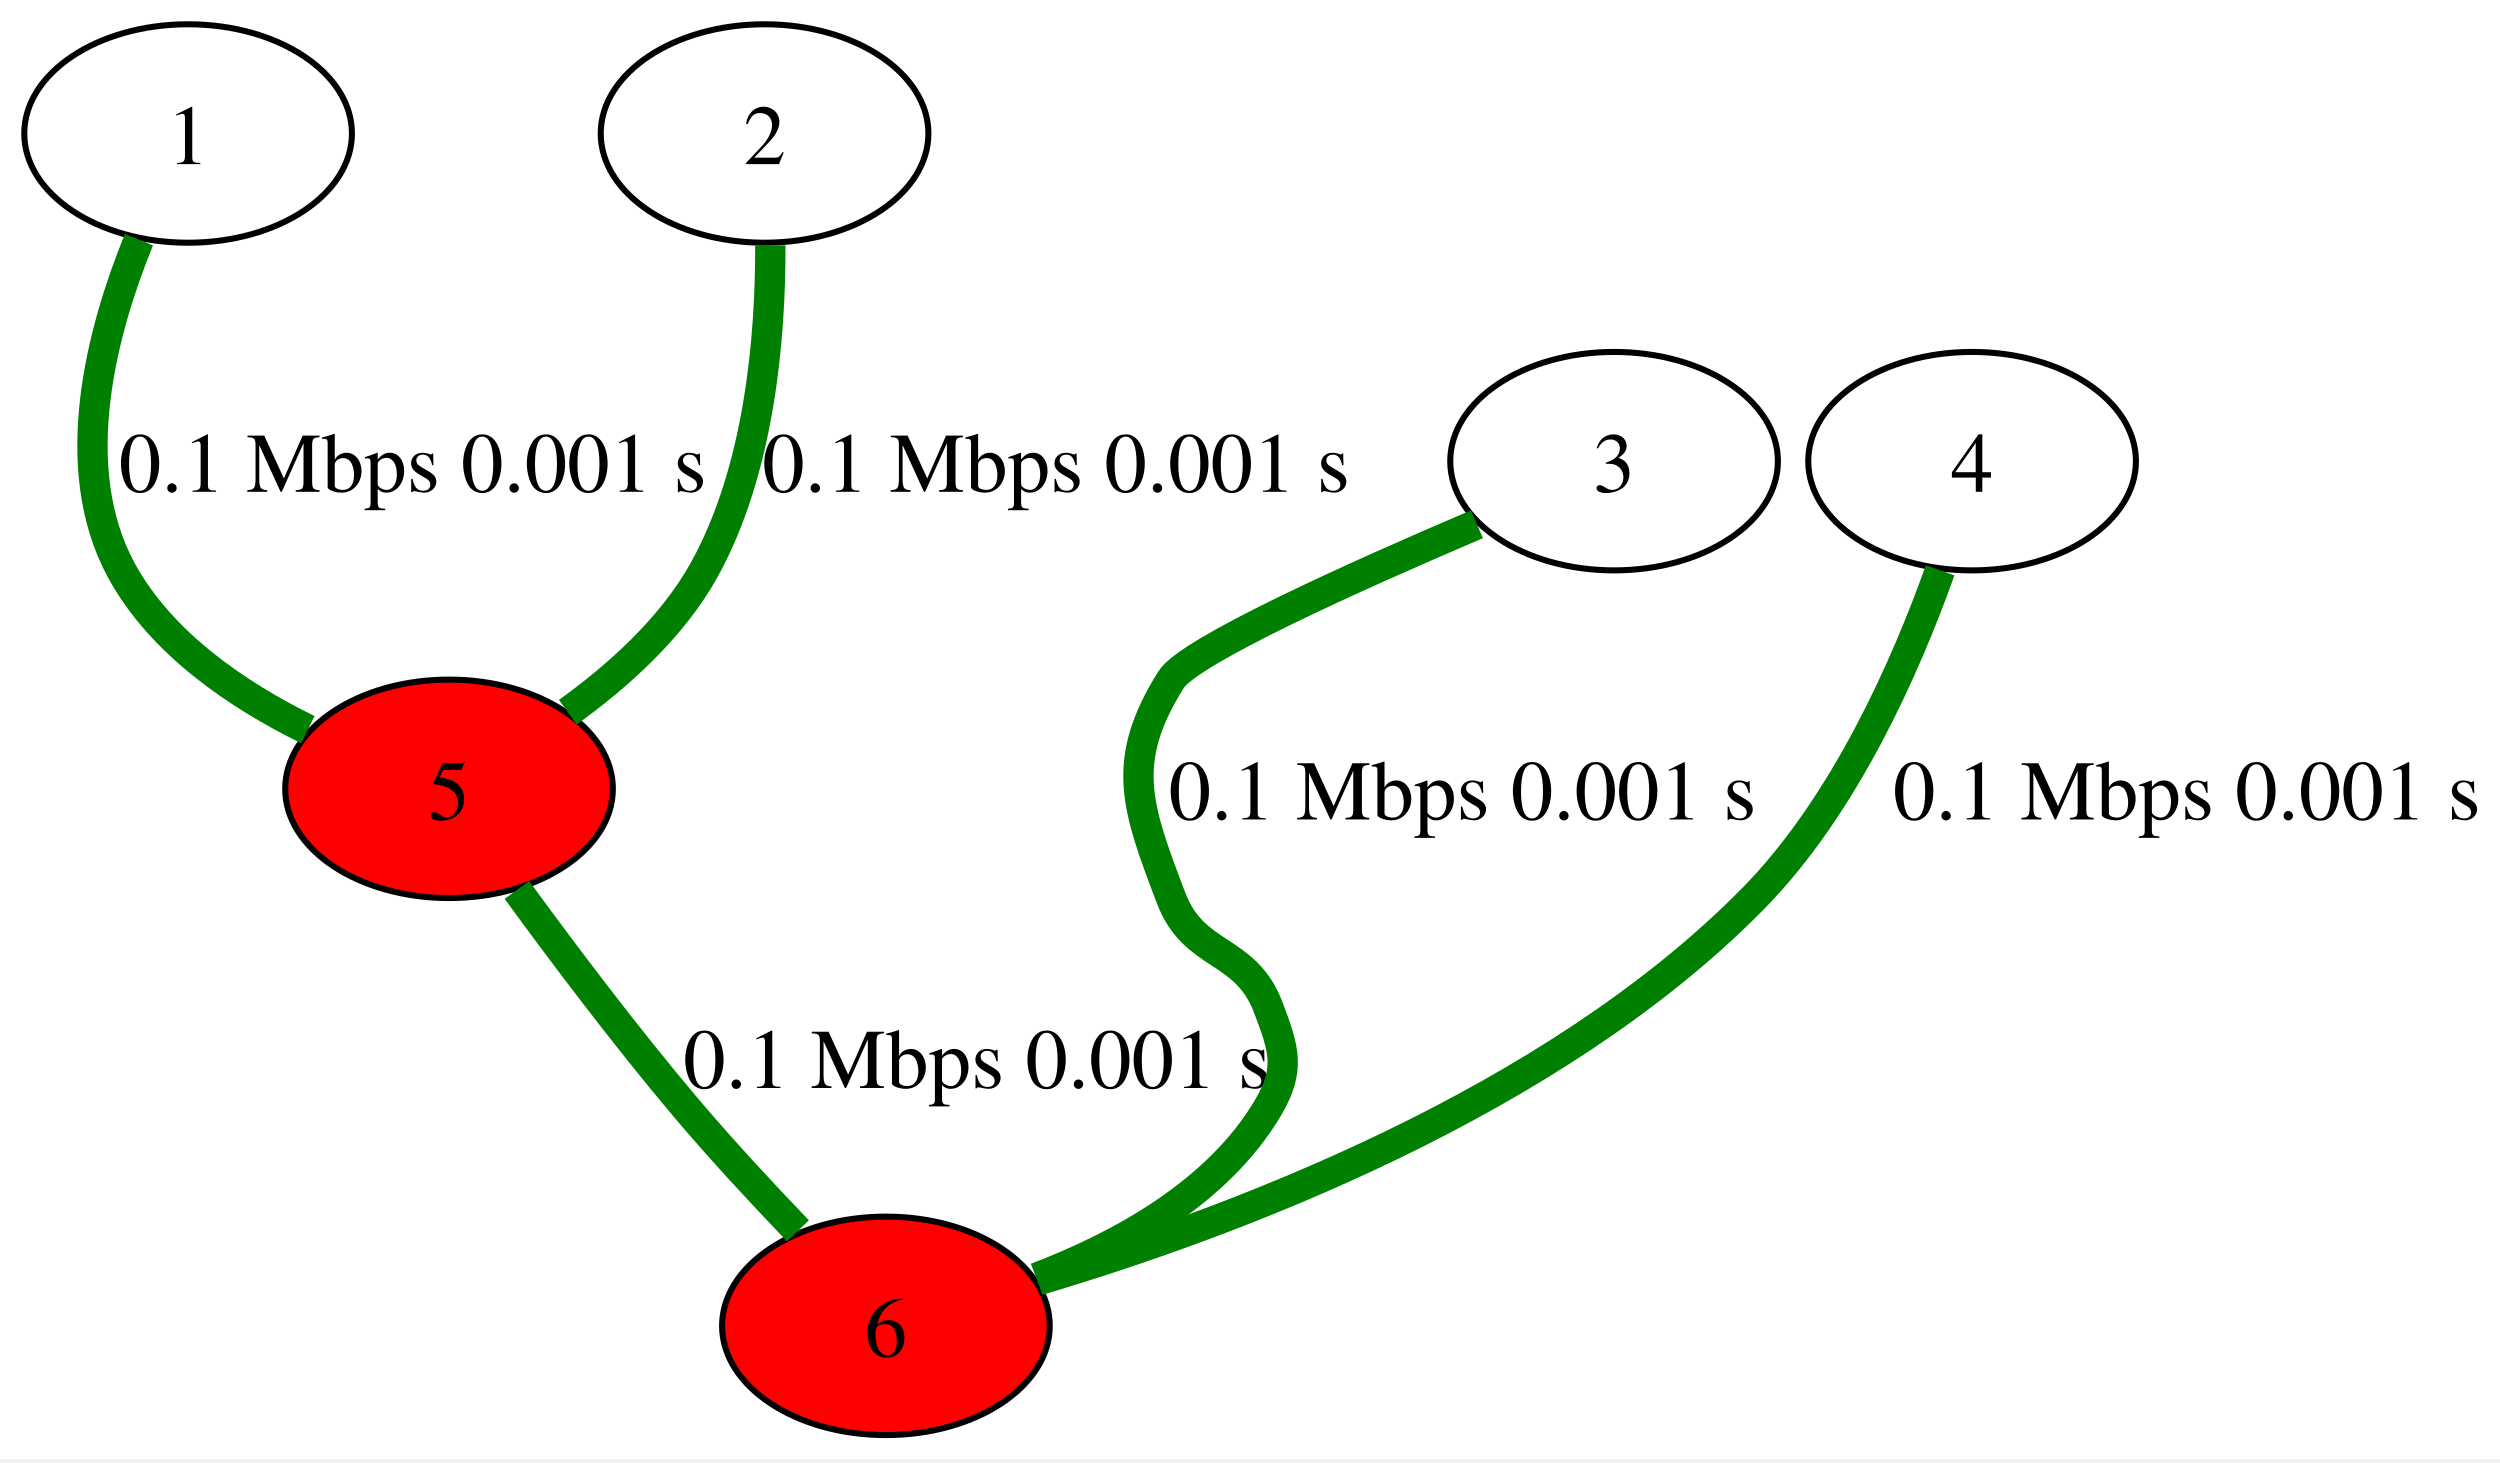
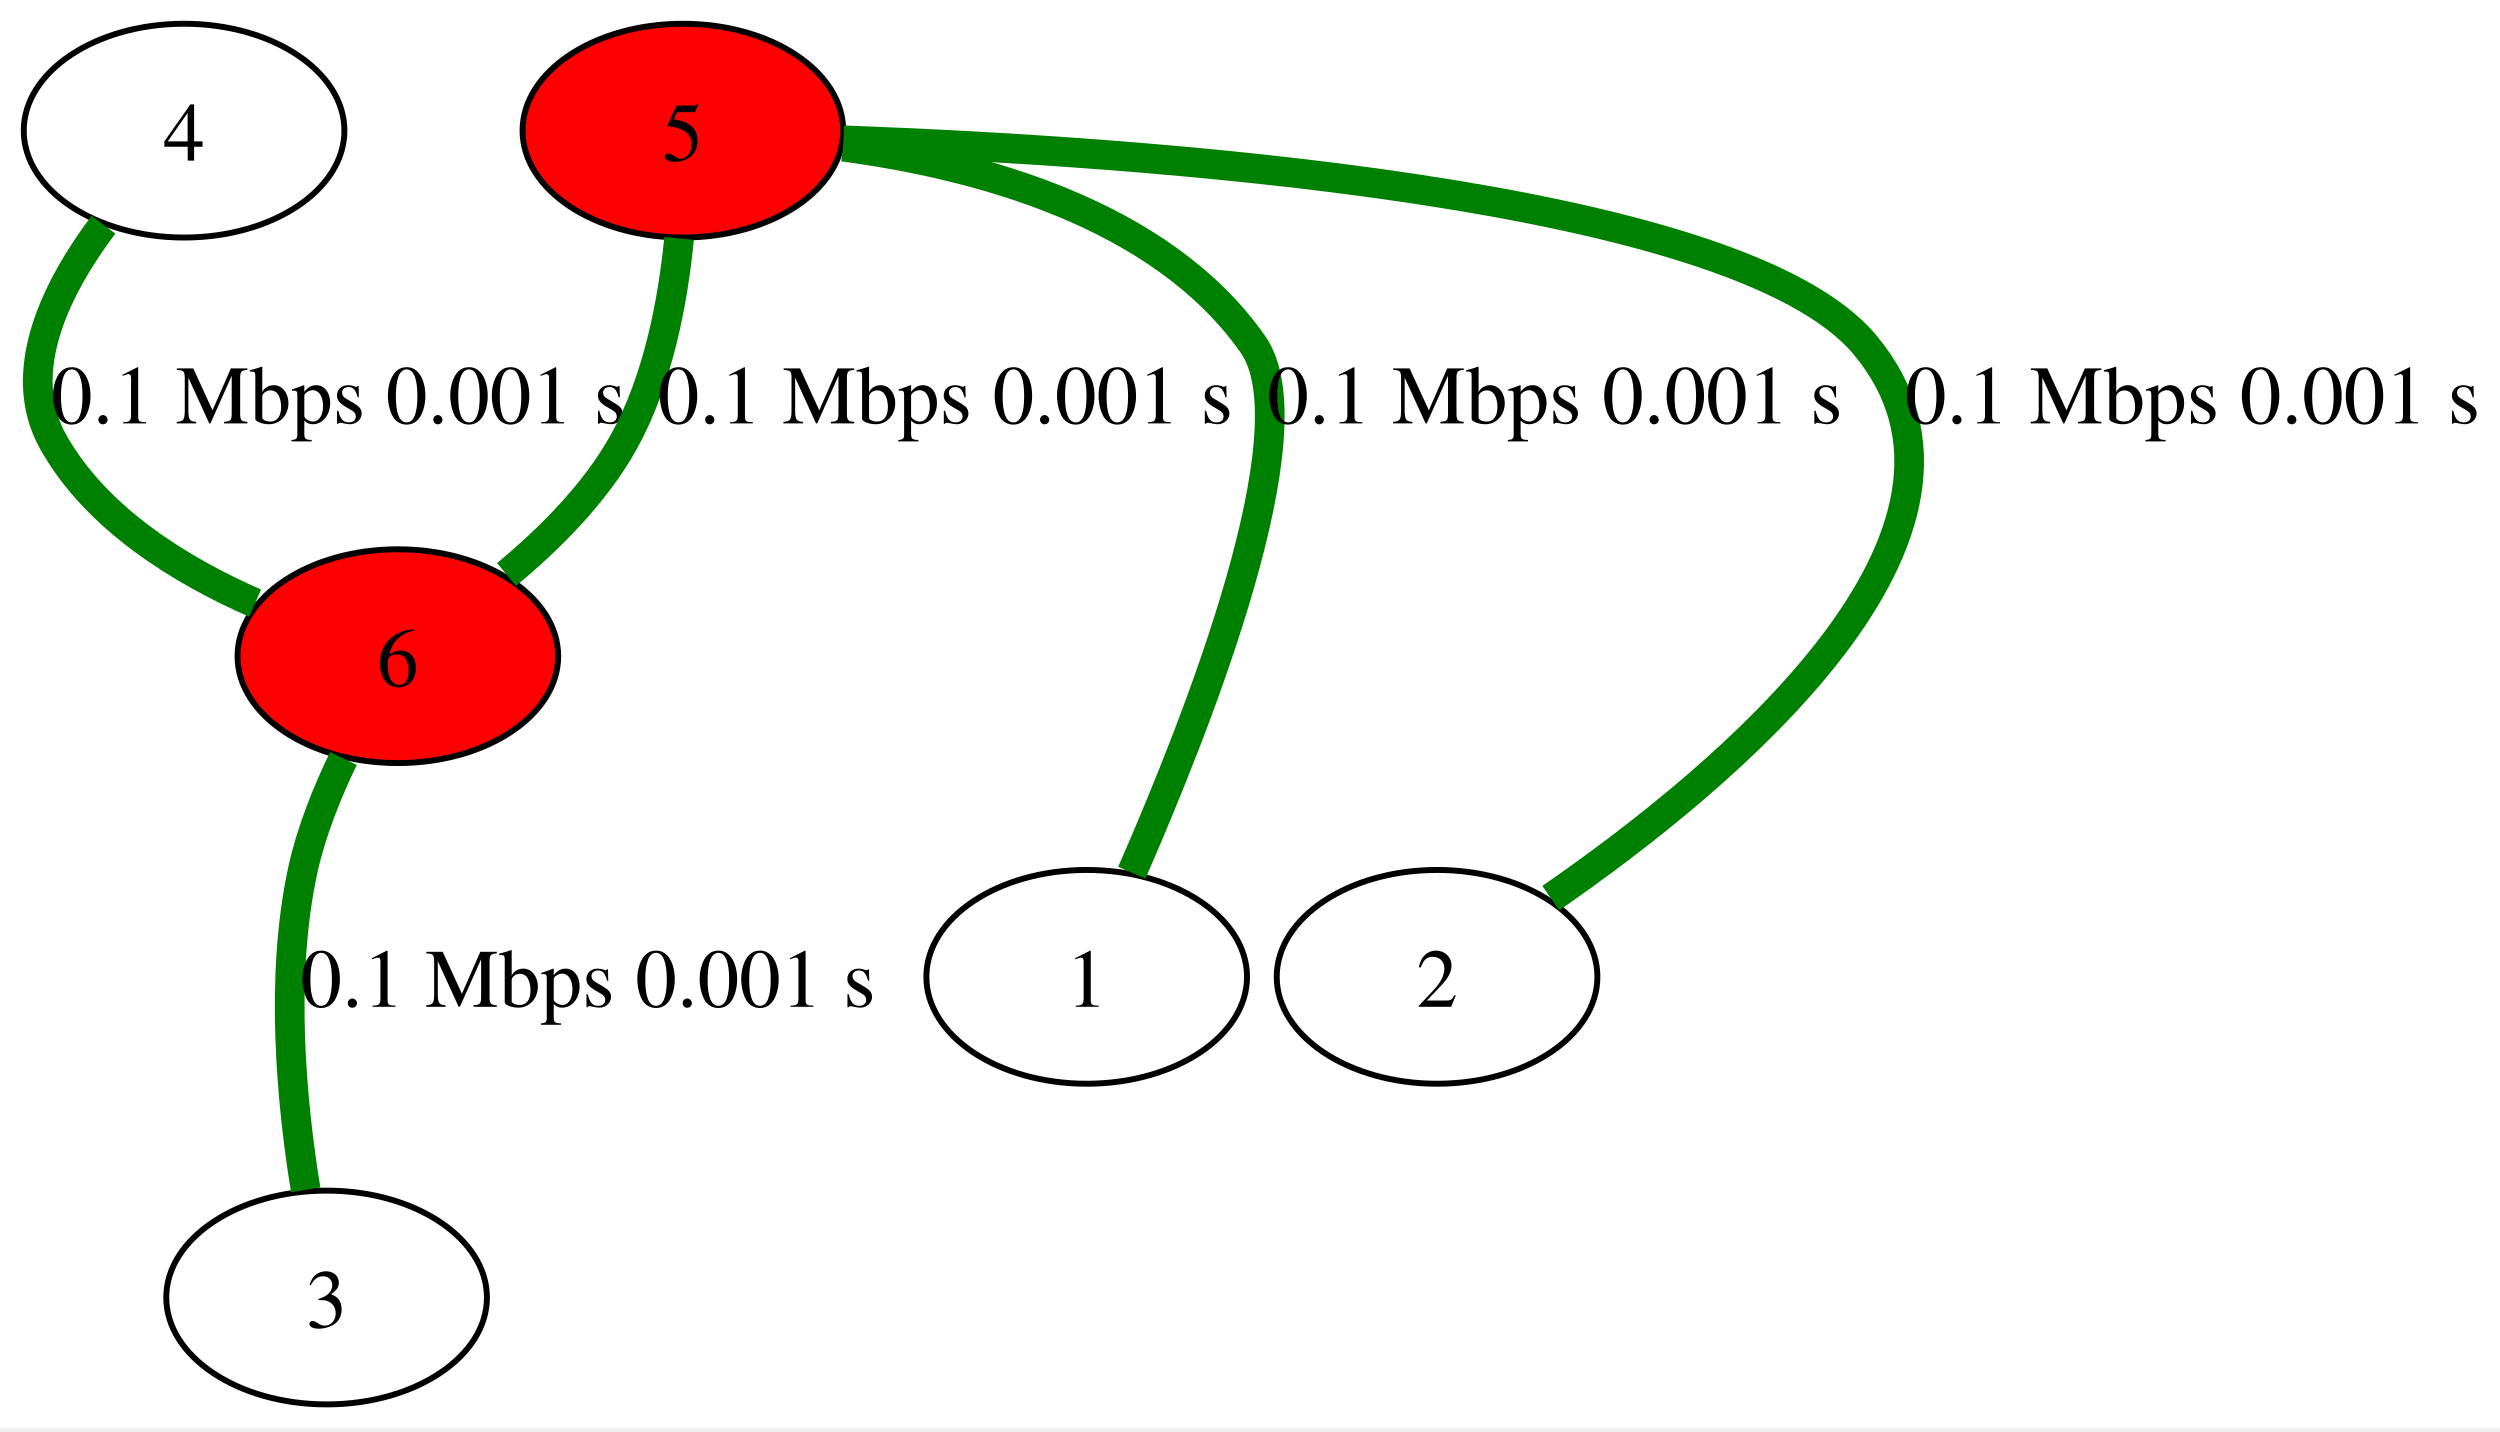
- <svg xmlns="http://www.w3.org/2000/svg" width="412pt" height="241pt" viewBox="0.00 0.00 412.00 241.00">
+ <svg xmlns="http://www.w3.org/2000/svg" width="421pt" height="241pt" viewBox="0.00 0.00 421.00 241.00">
  <g id="graph0" class="graph" transform="scale(1 1) rotate(0) translate(4 236.5)">
-     <polygon fill="white" stroke="none" points="-4,4 -4,-236.5 408.38,-236.5 408.38,4 -4,4" />
+     <polygon fill="white" stroke="none" points="-4,4 -4,-236.5 417.21,-236.5 417.21,4 -4,4" />
    <g id="node1" class="node">
      <ellipse fill="none" stroke="black" cx="27" cy="-214.5" rx="27" ry="18" />
-       <text xml:space="preserve" text-anchor="middle" x="27" y="-209.45" font-family="Times,serif" font-size="14.00">1</text>
+       <text xml:space="preserve" text-anchor="middle" x="27" y="-209.45" font-family="Times,serif" font-size="14.00">4</text>
    </g>
    <g id="node2" class="node">
-       <ellipse fill="red" stroke="black" cx="70" cy="-106.5" rx="27" ry="18" />
-       <text xml:space="preserve" text-anchor="middle" x="70" y="-101.45" font-family="Times,serif" font-size="14.00">5</text>
+       <ellipse fill="red" stroke="black" cx="63" cy="-126" rx="27" ry="18" />
+       <text xml:space="preserve" text-anchor="middle" x="63" y="-120.95" font-family="Times,serif" font-size="14.00">6</text>
    </g>
    <g id="edge1" class="edge">
-       <path fill="none" stroke="green" stroke-width="5" d="M18.9,-197C12.75,-181.93 6.77,-159.49 16,-142.5 22.56,-130.43 35.28,-121.88 46.73,-116.25" />
-       <text xml:space="preserve" text-anchor="middle" x="64" y="-155.45" font-family="Times,serif" font-size="14.00">0.1 Mbps 0.001 s</text>
+       <path fill="none" stroke="green" stroke-width="5" d="M13.42,-198.66C5.52,-188.14 -1.69,-173.85 5,-162 12.28,-149.1 26.45,-140.42 38.96,-134.93" />
+       <text xml:space="preserve" text-anchor="middle" x="53" y="-165.2" font-family="Times,serif" font-size="14.00">0.1 Mbps 0.001 s</text>
+     </g>
+     <g id="node6" class="node">
+       <ellipse fill="none" stroke="black" cx="51" cy="-18" rx="27" ry="18" />
+       <text xml:space="preserve" text-anchor="middle" x="51" y="-12.95" font-family="Times,serif" font-size="14.00">3</text>
+     </g>
+     <g id="edge5" class="edge">
+       <path fill="none" stroke="green" stroke-width="5" d="M53.83,-108.77C51.06,-103.03 48.39,-96.4 47,-90 43.06,-71.91 45.11,-50.64 47.48,-36.13" />
+       <text xml:space="preserve" text-anchor="middle" x="95" y="-66.95" font-family="Times,serif" font-size="14.00">0.1 Mbps 0.001 s</text>
+     </g>
+     <g id="node3" class="node">
+       <ellipse fill="red" stroke="black" cx="111" cy="-214.5" rx="27" ry="18" />
+       <text xml:space="preserve" text-anchor="middle" x="111" y="-209.45" font-family="Times,serif" font-size="14.00">5</text>
+     </g>
+     <g id="edge4" class="edge">
+       <path fill="none" stroke="green" stroke-width="5" d="M110.36,-196.35C109.34,-185.86 106.86,-172.5 101,-162 96.19,-153.39 88.5,-145.71 81.29,-139.76" />
+       <text xml:space="preserve" text-anchor="middle" x="155.18" y="-165.2" font-family="Times,serif" font-size="14.00">0.1 Mbps 0.001 s</text>
+     </g>
+     <g id="node4" class="node">
+       <ellipse fill="none" stroke="black" cx="179" cy="-72" rx="27" ry="18" />
+       <text xml:space="preserve" text-anchor="middle" x="179" y="-66.95" font-family="Times,serif" font-size="14.00">1</text>
+     </g>
+     <g id="edge2" class="edge">
+       <path fill="none" stroke="green" stroke-width="5" d="M138,-211.8C160.59,-208.79 191.54,-200.59 207,-178.5 217.05,-164.14 197.95,-115.44 186.59,-89.53" />
+       <text xml:space="preserve" text-anchor="middle" x="257.83" y="-165.2" font-family="Times,serif" font-size="14.00">0.1 Mbps 0.001 s</text>
    </g>
    <g id="node5" class="node">
-       <ellipse fill="red" stroke="black" cx="142" cy="-18" rx="27" ry="18" />
-       <text xml:space="preserve" text-anchor="middle" x="142" y="-12.95" font-family="Times,serif" font-size="14.00">6</text>
-     </g>
-     <g id="edge5" class="edge">
-       <path fill="none" stroke="green" stroke-width="5" d="M81.18,-89.84C88.76,-79.45 99.15,-65.65 109,-54 114.82,-47.11 121.61,-39.81 127.5,-33.66" />
-       <text xml:space="preserve" text-anchor="middle" x="157" y="-57.2" font-family="Times,serif" font-size="14.00">0.1 Mbps 0.001 s</text>
-     </g>
-     <g id="node3" class="node">
-       <ellipse fill="none" stroke="black" cx="122" cy="-214.5" rx="27" ry="18" />
-       <text xml:space="preserve" text-anchor="middle" x="122" y="-209.45" font-family="Times,serif" font-size="14.00">2</text>
-     </g>
-     <g id="edge2" class="edge">
-       <path fill="none" stroke="green" stroke-width="5" d="M122.95,-196.05C123,-180.96 121.2,-159.03 112,-142.5 106.74,-133.05 97.83,-125.07 89.57,-119.13" />
-       <text xml:space="preserve" text-anchor="middle" x="170.03" y="-155.45" font-family="Times,serif" font-size="14.00">0.1 Mbps 0.001 s</text>
-     </g>
-     <g id="node4" class="node">
-       <ellipse fill="none" stroke="black" cx="262" cy="-160.5" rx="27" ry="18" />
-       <text xml:space="preserve" text-anchor="middle" x="262" y="-155.45" font-family="Times,serif" font-size="14.00">3</text>
+       <ellipse fill="none" stroke="black" cx="238" cy="-72" rx="27" ry="18" />
+       <text xml:space="preserve" text-anchor="middle" x="238" y="-66.95" font-family="Times,serif" font-size="14.00">2</text>
    </g>
    <g id="edge3" class="edge">
-       <path fill="none" stroke="green" stroke-width="5" d="M239.4,-150.11C219.07,-141.43 191.96,-129.2 189,-124.5 180.48,-110.96 183.31,-103.46 189,-88.5 192.8,-78.5 201.2,-80.5 205,-70.5 207.61,-63.65 208.72,-60.32 205,-54 196.75,-39.98 180.63,-31.17 166.77,-25.9" />
-       <text xml:space="preserve" text-anchor="middle" x="237" y="-101.45" font-family="Times,serif" font-size="14.00">0.1 Mbps 0.001 s</text>
-     </g>
-     <g id="node6" class="node">
-       <ellipse fill="none" stroke="black" cx="321" cy="-160.5" rx="27" ry="18" />
-       <text xml:space="preserve" text-anchor="middle" x="321" y="-155.45" font-family="Times,serif" font-size="14.00">4</text>
-     </g>
-     <g id="edge4" class="edge">
-       <path fill="none" stroke="green" stroke-width="5" d="M315.73,-142.51C310.17,-126.89 300.1,-103.89 285,-88.5 251.65,-54.52 198.31,-34.78 167.07,-25.51" />
-       <text xml:space="preserve" text-anchor="middle" x="356.38" y="-101.45" font-family="Times,serif" font-size="14.00">0.1 Mbps 0.001 s</text>
+       <path fill="none" stroke="green" stroke-width="5" d="M138.03,-212.87C187.24,-211.08 288.35,-204.29 310,-178.5 336.52,-146.91 286.49,-105.53 257.15,-85.26" />
+       <text xml:space="preserve" text-anchor="middle" x="365.21" y="-165.2" font-family="Times,serif" font-size="14.00">0.1 Mbps 0.001 s</text>
    </g>
  </g>
</svg>
